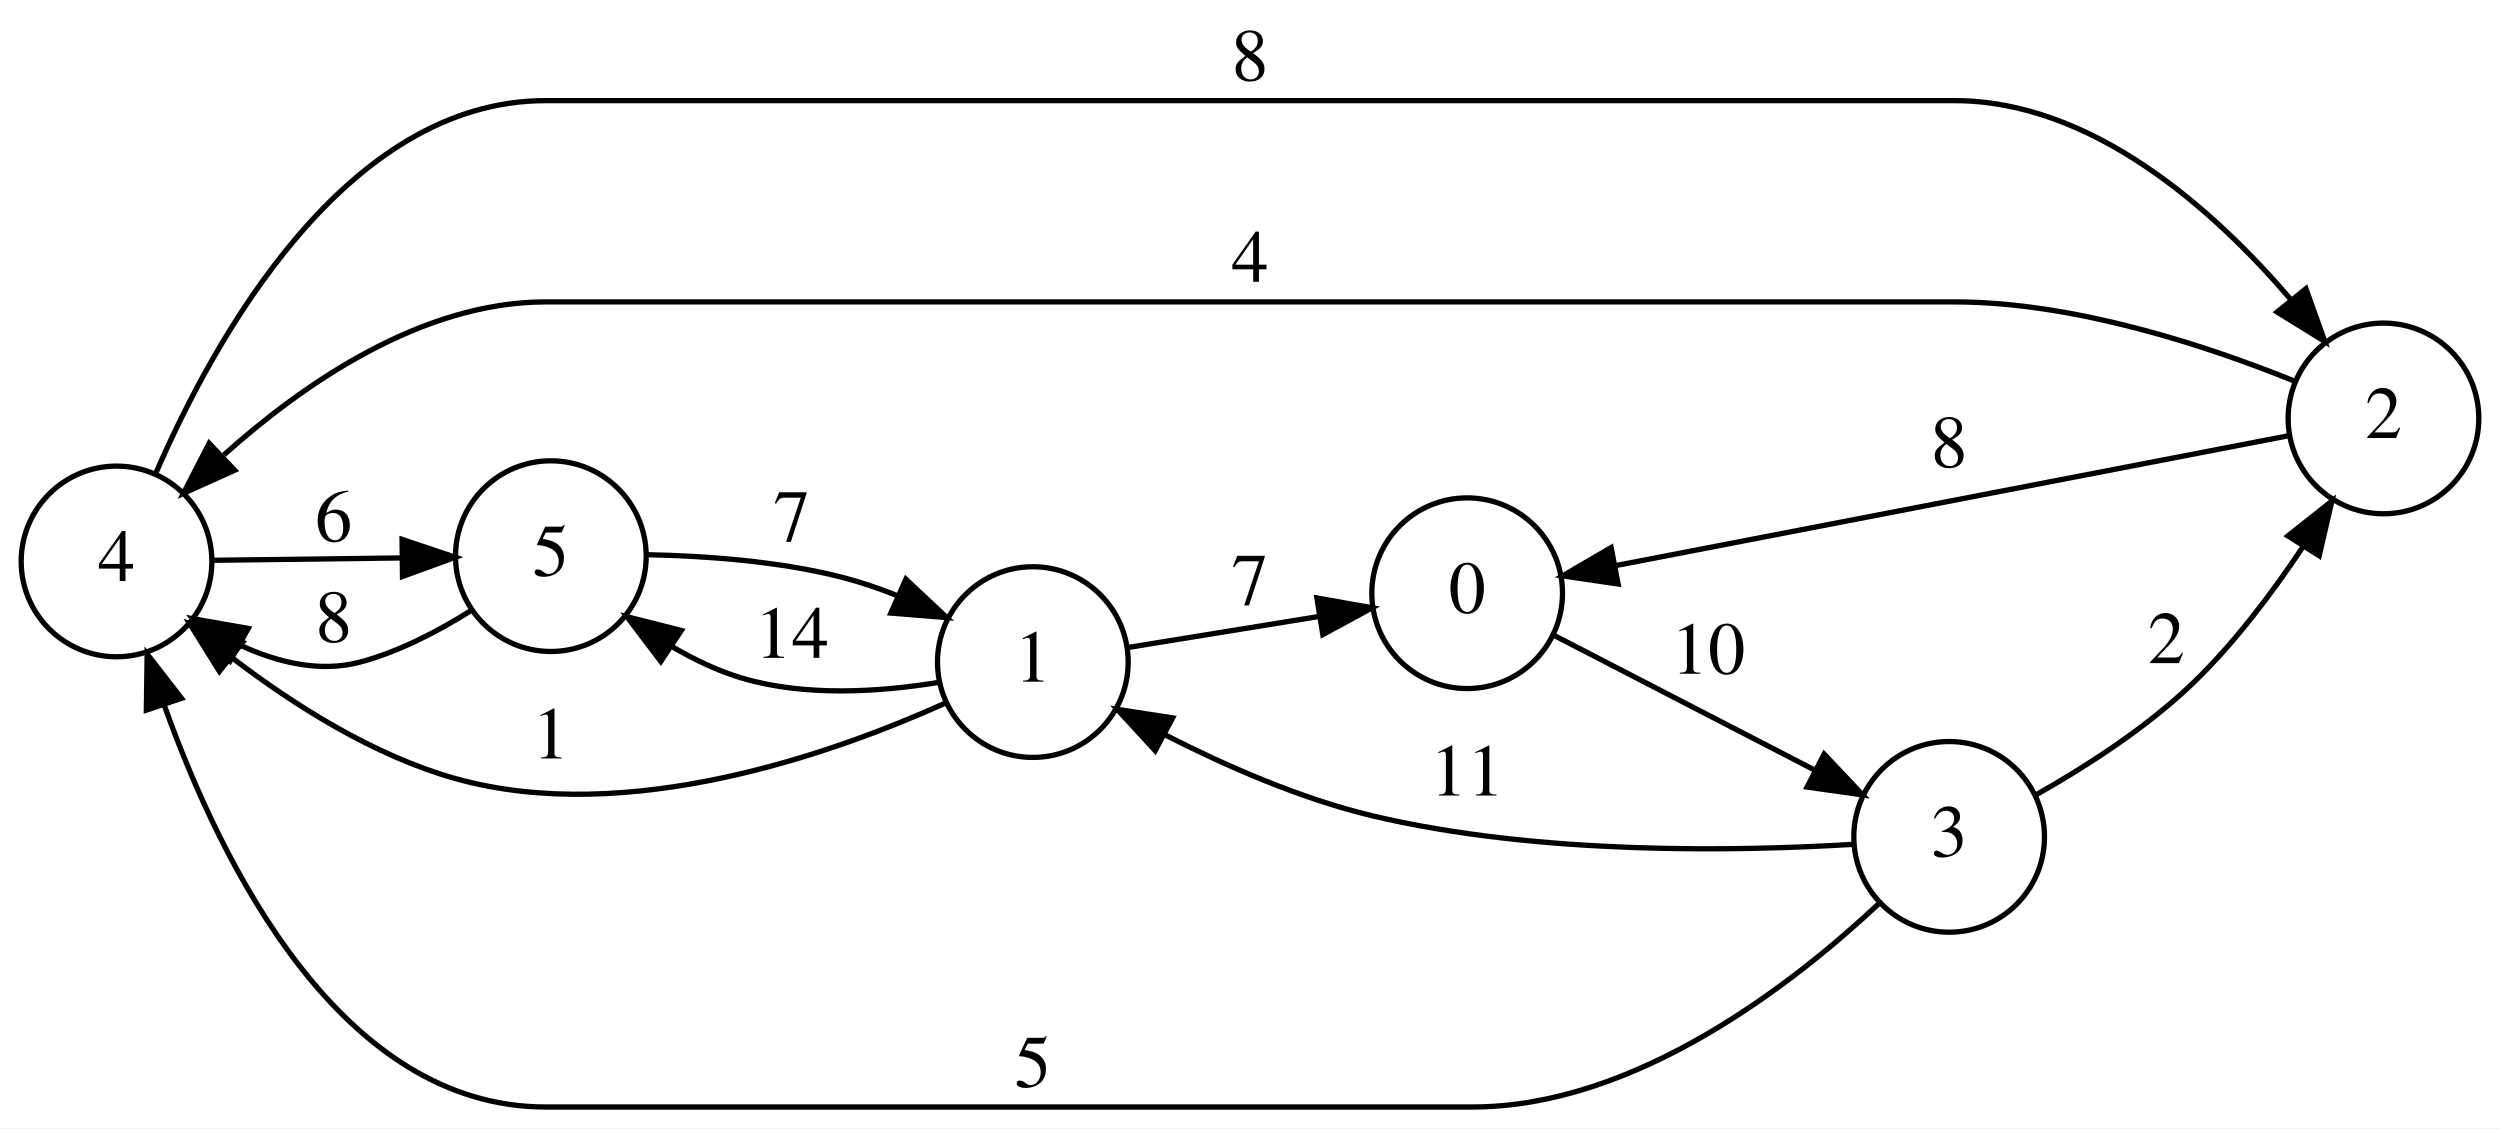
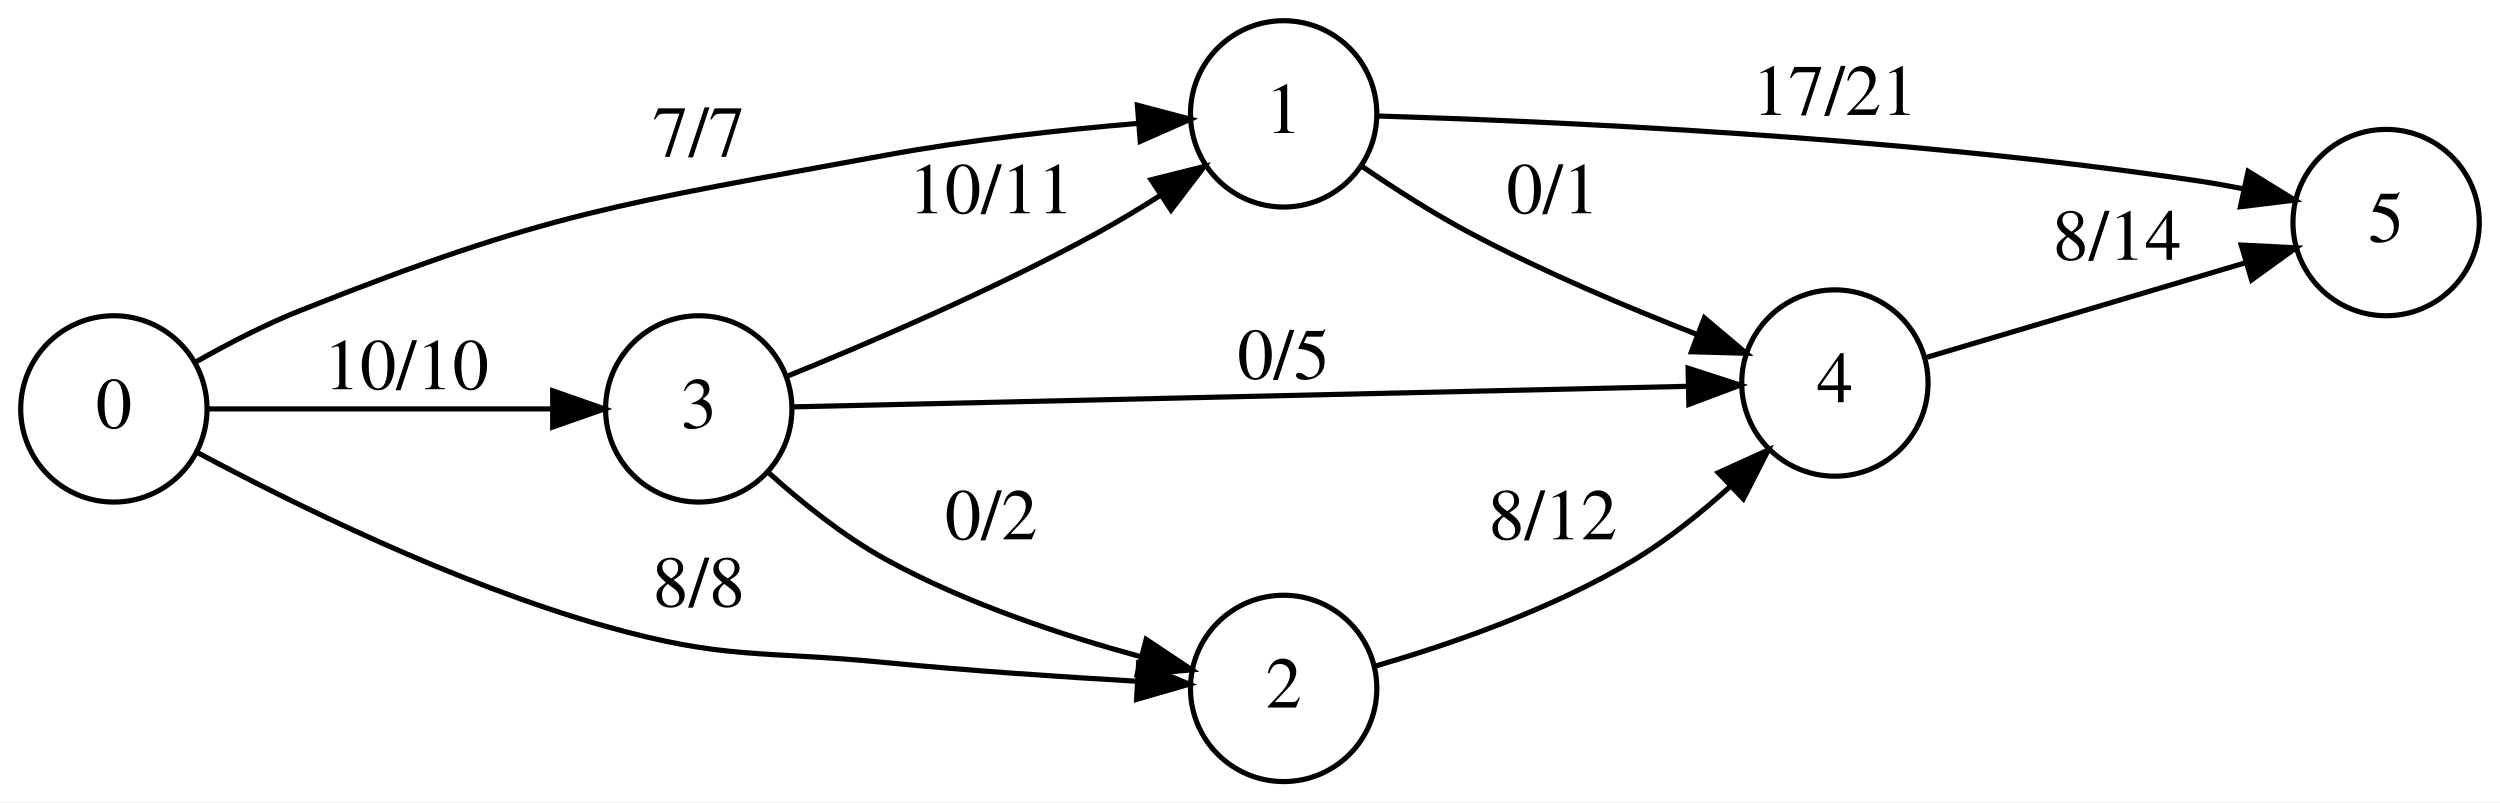
- <svg xmlns="http://www.w3.org/2000/svg" width="472pt" height="213pt" viewBox="0.00 0.00 472.00 213.00">
-   <g id="graph0" class="graph" transform="scale(1 1) rotate(0) translate(4 209)">
-     <polygon fill="white" stroke="transparent" points="-4,4 -4,-209 468,-209 468,4 -4,4" />
+ <svg xmlns="http://www.w3.org/2000/svg" width="483pt" height="155pt" viewBox="0.00 0.00 483.00 155.00">
+   <g id="graph0" class="graph" transform="scale(1 1) rotate(0) translate(4 151)">
+     <polygon fill="white" stroke="transparent" points="-4,4 -4,-151 479,-151 479,4 -4,4" />
    <g id="node1" class="node">
-       <ellipse fill="none" stroke="black" cx="18" cy="-103" rx="18" ry="18" />
-       <text text-anchor="middle" x="18" y="-99.3" font-family="Times,serif" font-size="14.00">4</text>
+       <ellipse fill="none" stroke="black" cx="350.5" cy="-77" rx="18" ry="18" />
+       <text text-anchor="middle" x="350.5" y="-73.3" font-family="Times,serif" font-size="14.00">4</text>
    </g>
    <g id="node2" class="node">
-       <ellipse fill="none" stroke="black" cx="100" cy="-104" rx="18" ry="18" />
-       <text text-anchor="middle" x="100" y="-100.3" font-family="Times,serif" font-size="14.00">5</text>
+       <ellipse fill="none" stroke="black" cx="457" cy="-108" rx="18" ry="18" />
+       <text text-anchor="middle" x="457" y="-104.3" font-family="Times,serif" font-size="14.00">5</text>
    </g>
    <g id="edge1" class="edge">
-       <path fill="none" stroke="black" d="M36.36,-103.22C46.7,-103.35 60.06,-103.51 71.78,-103.66" />
-       <polygon fill="black" stroke="black" points="71.91,-107.16 81.95,-103.79 71.99,-100.16 71.91,-107.16" />
-       <text text-anchor="middle" x="59" y="-106.8" font-family="Times,serif" font-size="14.00">6</text>
+       <path fill="none" stroke="black" d="M368.29,-81.98C384.92,-86.91 410.62,-94.54 429.91,-100.26" />
+       <polygon fill="black" stroke="black" points="429.01,-103.65 439.6,-103.13 431,-96.93 429.01,-103.65" />
+       <text text-anchor="middle" x="405" y="-100.8" font-family="Times,serif" font-size="14.00">8/14</text>
    </g>
    <g id="node3" class="node">
-       <ellipse fill="none" stroke="black" cx="446" cy="-130" rx="18" ry="18" />
-       <text text-anchor="middle" x="446" y="-126.3" font-family="Times,serif" font-size="14.00">2</text>
+       <ellipse fill="none" stroke="black" cx="244" cy="-129" rx="18" ry="18" />
+       <text text-anchor="middle" x="244" y="-125.3" font-family="Times,serif" font-size="14.00">1</text>
+     </g>
+     <g id="edge3" class="edge">
+       <path fill="none" stroke="black" d="M259.28,-118.75C265.48,-114.53 272.94,-109.75 280,-106 294.08,-98.52 310.51,-91.59 323.86,-86.38" />
+       <polygon fill="black" stroke="black" points="325.28,-89.58 333.38,-82.75 322.79,-83.04 325.28,-89.58" />
+       <text text-anchor="middle" x="296" y="-109.8" font-family="Times,serif" font-size="14.00">0/1</text>
    </g>
    <g id="edge2" class="edge">
-       <path fill="none" stroke="black" d="M25.47,-119.77C36.43,-145.06 61.24,-190 99,-190 99,-190 99,-190 365,-190 390.96,-190 413.89,-169.53 428.47,-152.5" />
-       <polygon fill="black" stroke="black" points="431.36,-154.5 434.93,-144.52 425.92,-150.09 431.36,-154.5" />
-       <text text-anchor="middle" x="232" y="-193.8" font-family="Times,serif" font-size="14.00">8</text>
-     </g>
-     <g id="edge3" class="edge">
-       <path fill="none" stroke="black" d="M85.09,-93.83C78.95,-89.95 71.44,-85.98 64,-84 56.45,-81.99 48.51,-83.89 41.43,-87.15" />
-       <polygon fill="black" stroke="black" points="39.45,-84.24 32.44,-92.18 42.87,-90.35 39.45,-84.24" />
-       <text text-anchor="middle" x="59" y="-87.8" font-family="Times,serif" font-size="14.00">8</text>
+       <path fill="none" stroke="black" d="M262.09,-128.59C293.64,-127.65 363.13,-124.7 421,-116 423.74,-115.59 426.58,-115.08 429.4,-114.52" />
+       <polygon fill="black" stroke="black" points="430.34,-117.9 439.36,-112.34 428.85,-111.06 430.34,-117.9" />
+       <text text-anchor="middle" x="350.5" y="-128.8" font-family="Times,serif" font-size="14.00">17/21</text>
    </g>
    <g id="node4" class="node">
-       <ellipse fill="none" stroke="black" cx="191" cy="-84" rx="18" ry="18" />
-       <text text-anchor="middle" x="191" y="-80.3" font-family="Times,serif" font-size="14.00">1</text>
+       <ellipse fill="none" stroke="black" cx="131" cy="-72" rx="18" ry="18" />
+       <text text-anchor="middle" x="131" y="-68.3" font-family="Times,serif" font-size="14.00">3</text>
+     </g>
+     <g id="edge6" class="edge">
+       <path fill="none" stroke="black" d="M149.07,-72.39C186.61,-73.26 276.66,-75.33 322.17,-76.37" />
+       <polygon fill="black" stroke="black" points="322.13,-79.87 332.21,-76.6 322.29,-72.87 322.13,-79.87" />
+       <text text-anchor="middle" x="244" y="-77.8" font-family="Times,serif" font-size="14.00">0/5</text>
    </g>
    <g id="edge4" class="edge">
-       <path fill="none" stroke="black" d="M118.28,-104.27C129,-104.05 142.98,-103.09 155,-100 158.47,-99.11 162.02,-97.89 165.47,-96.52" />
-       <polygon fill="black" stroke="black" points="167.03,-99.65 174.75,-92.4 164.19,-93.25 167.03,-99.65" />
-       <text text-anchor="middle" x="145.5" y="-106.8" font-family="Times,serif" font-size="14.00">7</text>
+       <path fill="none" stroke="black" d="M148.08,-78.31C163.71,-84.65 187.97,-95.03 208,-106 212.06,-108.22 216.26,-110.76 220.28,-113.32" />
+       <polygon fill="black" stroke="black" points="218.4,-116.27 228.68,-118.84 222.25,-110.42 218.4,-116.27" />
+       <text text-anchor="middle" x="187.5" y="-109.8" font-family="Times,serif" font-size="14.00">10/11</text>
+     </g>
+     <g id="node5" class="node">
+       <ellipse fill="none" stroke="black" cx="244" cy="-18" rx="18" ry="18" />
+       <text text-anchor="middle" x="244" y="-14.3" font-family="Times,serif" font-size="14.00">2</text>
    </g>
    <g id="edge5" class="edge">
-       <path fill="none" stroke="black" d="M429.11,-137.08C413.22,-143.51 387.9,-152 365,-152 99,-152 99,-152 99,-152 75.64,-152 53.34,-136.62 38.25,-123.09" />
-       <polygon fill="black" stroke="black" points="40.31,-120.22 30.64,-115.87 35.49,-125.3 40.31,-120.22" />
-       <text text-anchor="middle" x="232" y="-155.8" font-family="Times,serif" font-size="14.00">4</text>
+       <path fill="none" stroke="black" d="M144.44,-59.73C150.78,-54.02 158.85,-47.5 167,-43 182.51,-34.43 201.43,-28.19 216.52,-24.09" />
+       <polygon fill="black" stroke="black" points="217.44,-27.47 226.26,-21.59 215.7,-20.69 217.44,-27.47" />
+       <text text-anchor="middle" x="187.5" y="-46.8" font-family="Times,serif" font-size="14.00">0/2</text>
    </g>
-     <g id="node5" class="node">
-       <ellipse fill="none" stroke="black" cx="273" cy="-97" rx="18" ry="18" />
-       <text text-anchor="middle" x="273" y="-93.3" font-family="Times,serif" font-size="14.00">0</text>
-     </g>
-     <g id="edge6" class="edge">
-       <path fill="none" stroke="black" d="M428.05,-126.73C398.39,-121.01 336.87,-109.13 301.2,-102.25" />
-       <polygon fill="black" stroke="black" points="301.5,-98.74 291.02,-100.28 300.18,-105.62 301.5,-98.74" />
-       <text text-anchor="middle" x="364" y="-120.8" font-family="Times,serif" font-size="14.00">8</text>
-     </g>
-     <g id="edge11" class="edge">
-       <path fill="none" stroke="black" d="M174.45,-76.24C153.32,-66.73 114.43,-52.93 82,-62 66.58,-66.32 51.46,-75.91 39.91,-84.74" />
-       <polygon fill="black" stroke="black" points="37.42,-82.25 31.82,-91.24 41.81,-87.71 37.42,-82.25" />
-       <text text-anchor="middle" x="100" y="-65.8" font-family="Times,serif" font-size="14.00">1</text>
-     </g>
-     <g id="edge13" class="edge">
-       <path fill="none" stroke="black" d="M173.11,-80.15C162.28,-78.38 148.05,-77.39 136,-81 131.49,-82.35 127.02,-84.49 122.86,-86.93" />
-       <polygon fill="black" stroke="black" points="120.76,-84.13 114.36,-92.57 124.63,-89.96 120.76,-84.13" />
-       <text text-anchor="middle" x="145.5" y="-84.8" font-family="Times,serif" font-size="14.00">14</text>
-     </g>
-     <g id="edge12" class="edge">
-       <path fill="none" stroke="black" d="M208.97,-86.76C219.47,-88.46 233.18,-90.69 245.13,-92.63" />
-       <polygon fill="black" stroke="black" points="244.63,-96.1 255.06,-94.25 245.75,-89.19 244.63,-96.1" />
-       <text text-anchor="middle" x="232" y="-94.8" font-family="Times,serif" font-size="14.00">7</text>
+     <g id="edge7" class="edge">
+       <path fill="none" stroke="black" d="M261.77,-22.33C275.82,-26.4 296.09,-33.32 312,-43 318.35,-46.87 324.61,-51.9 330.13,-56.89" />
+       <polygon fill="black" stroke="black" points="327.98,-59.68 337.63,-64.06 332.81,-54.62 327.98,-59.68" />
+       <text text-anchor="middle" x="296" y="-46.8" font-family="Times,serif" font-size="14.00">8/12</text>
    </g>
    <g id="node6" class="node">
-       <ellipse fill="none" stroke="black" cx="364" cy="-51" rx="18" ry="18" />
-       <text text-anchor="middle" x="364" y="-47.3" font-family="Times,serif" font-size="14.00">3</text>
-     </g>
-     <g id="edge7" class="edge">
-       <path fill="none" stroke="black" d="M289.5,-88.99C303.03,-82 322.89,-71.73 338.56,-63.63" />
-       <polygon fill="black" stroke="black" points="340.4,-66.62 347.68,-58.92 337.18,-60.4 340.4,-66.62" />
-       <text text-anchor="middle" x="318.5" y="-81.8" font-family="Times,serif" font-size="14.00">10</text>
+       <ellipse fill="none" stroke="black" cx="18" cy="-72" rx="18" ry="18" />
+       <text text-anchor="middle" x="18" y="-68.3" font-family="Times,serif" font-size="14.00">0</text>
    </g>
    <g id="edge8" class="edge">
-       <path fill="none" stroke="black" d="M350.72,-38.39C334.62,-23.29 304.81,0 274,0 99,0 99,0 99,0 60.55,0 37.91,-45.32 27.02,-75.83" />
-       <polygon fill="black" stroke="black" points="23.63,-74.93 23.78,-85.53 30.27,-77.16 23.63,-74.93" />
-       <text text-anchor="middle" x="191" y="-3.8" font-family="Times,serif" font-size="14.00">5</text>
+       <path fill="none" stroke="black" d="M33.95,-81.14C40.02,-84.57 47.19,-88.29 54,-91 102.29,-110.2 115.9,-111.59 167,-121 183.01,-123.95 201.14,-125.91 215.67,-127.15" />
+       <polygon fill="black" stroke="black" points="215.74,-130.67 225.99,-127.97 216.29,-123.69 215.74,-130.67" />
+       <text text-anchor="middle" x="131" y="-120.8" font-family="Times,serif" font-size="14.00">7/7</text>
    </g>
    <g id="edge9" class="edge">
-       <path fill="none" stroke="black" d="M380.22,-58.83C389.47,-64.05 401.16,-71.49 410,-80 417.82,-87.53 424.98,-97.03 430.77,-105.73" />
-       <polygon fill="black" stroke="black" points="427.95,-107.82 436.26,-114.39 433.86,-104.07 427.95,-107.82" />
-       <text text-anchor="middle" x="405" y="-83.8" font-family="Times,serif" font-size="14.00">2</text>
+       <path fill="none" stroke="black" d="M36.34,-72C54.1,-72 81.96,-72 102.68,-72" />
+       <polygon fill="black" stroke="black" points="102.78,-75.5 112.78,-72 102.78,-68.5 102.78,-75.5" />
+       <text text-anchor="middle" x="74.5" y="-75.8" font-family="Times,serif" font-size="14.00">10/10</text>
    </g>
    <g id="edge10" class="edge">
-       <path fill="none" stroke="black" d="M345.89,-49.59C324.35,-48.28 286.39,-47.51 255,-55 241.46,-58.23 227.3,-64.46 215.84,-70.32" />
-       <polygon fill="black" stroke="black" points="214.1,-67.28 206.92,-75.08 217.39,-73.46 214.1,-67.28" />
-       <text text-anchor="middle" x="273" y="-58.8" font-family="Times,serif" font-size="14.00">11</text>
+       <path fill="none" stroke="black" d="M34.12,-63.58C52.27,-53.87 83.92,-38.19 113,-30 136.29,-23.44 142.91,-25.35 167,-23 183.05,-21.43 201.05,-20.23 215.5,-19.39" />
+       <polygon fill="black" stroke="black" points="215.98,-22.87 225.77,-18.82 215.59,-15.88 215.98,-22.87" />
+       <text text-anchor="middle" x="131" y="-33.8" font-family="Times,serif" font-size="14.00">8/8</text>
    </g>
  </g>
</svg>
